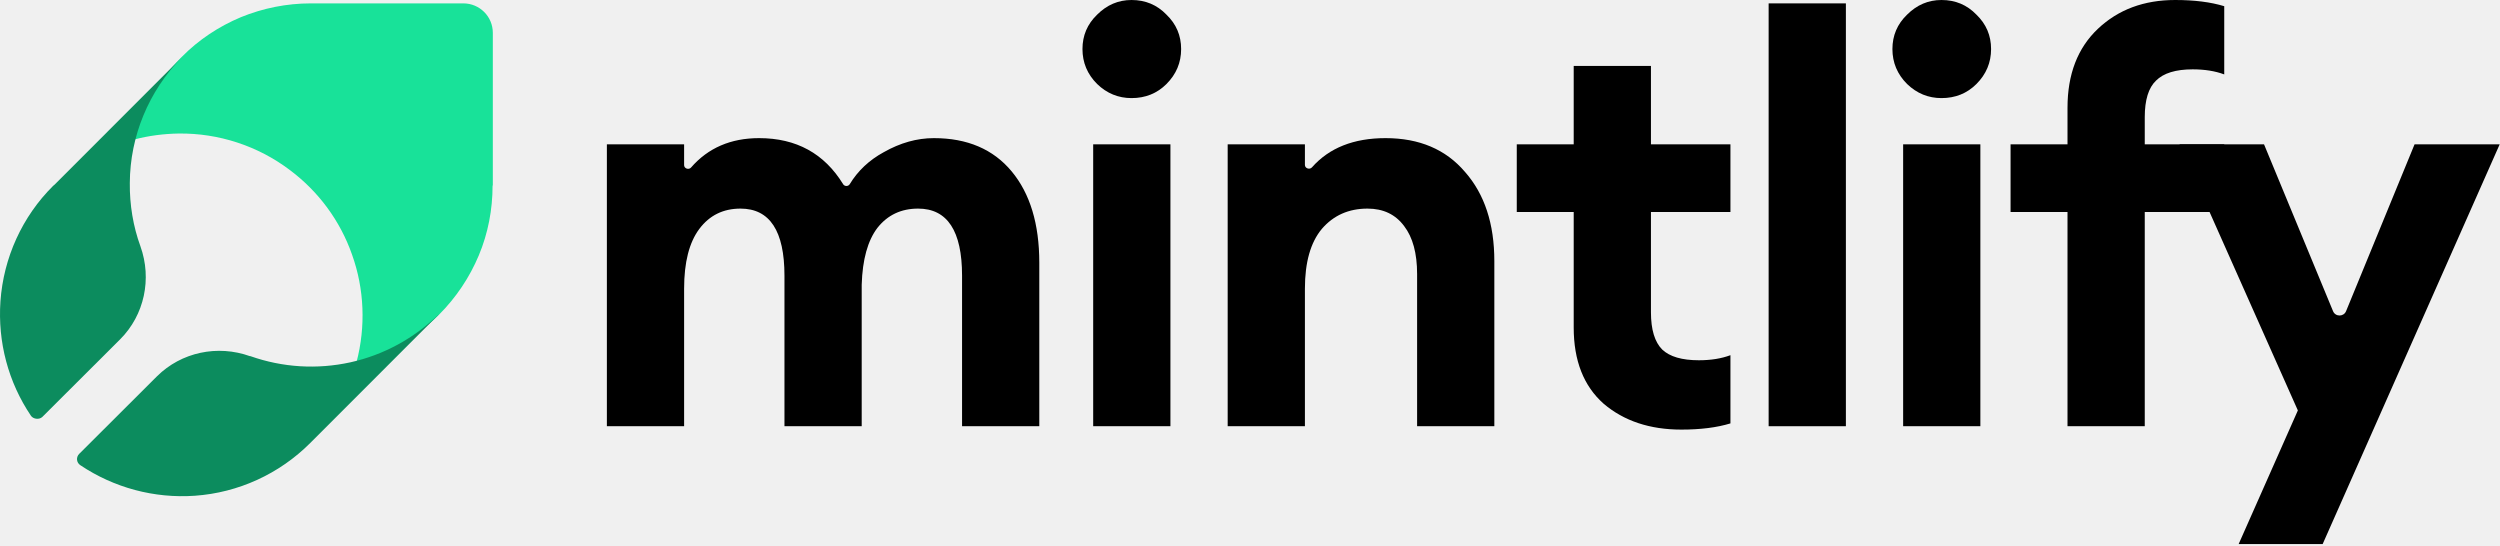
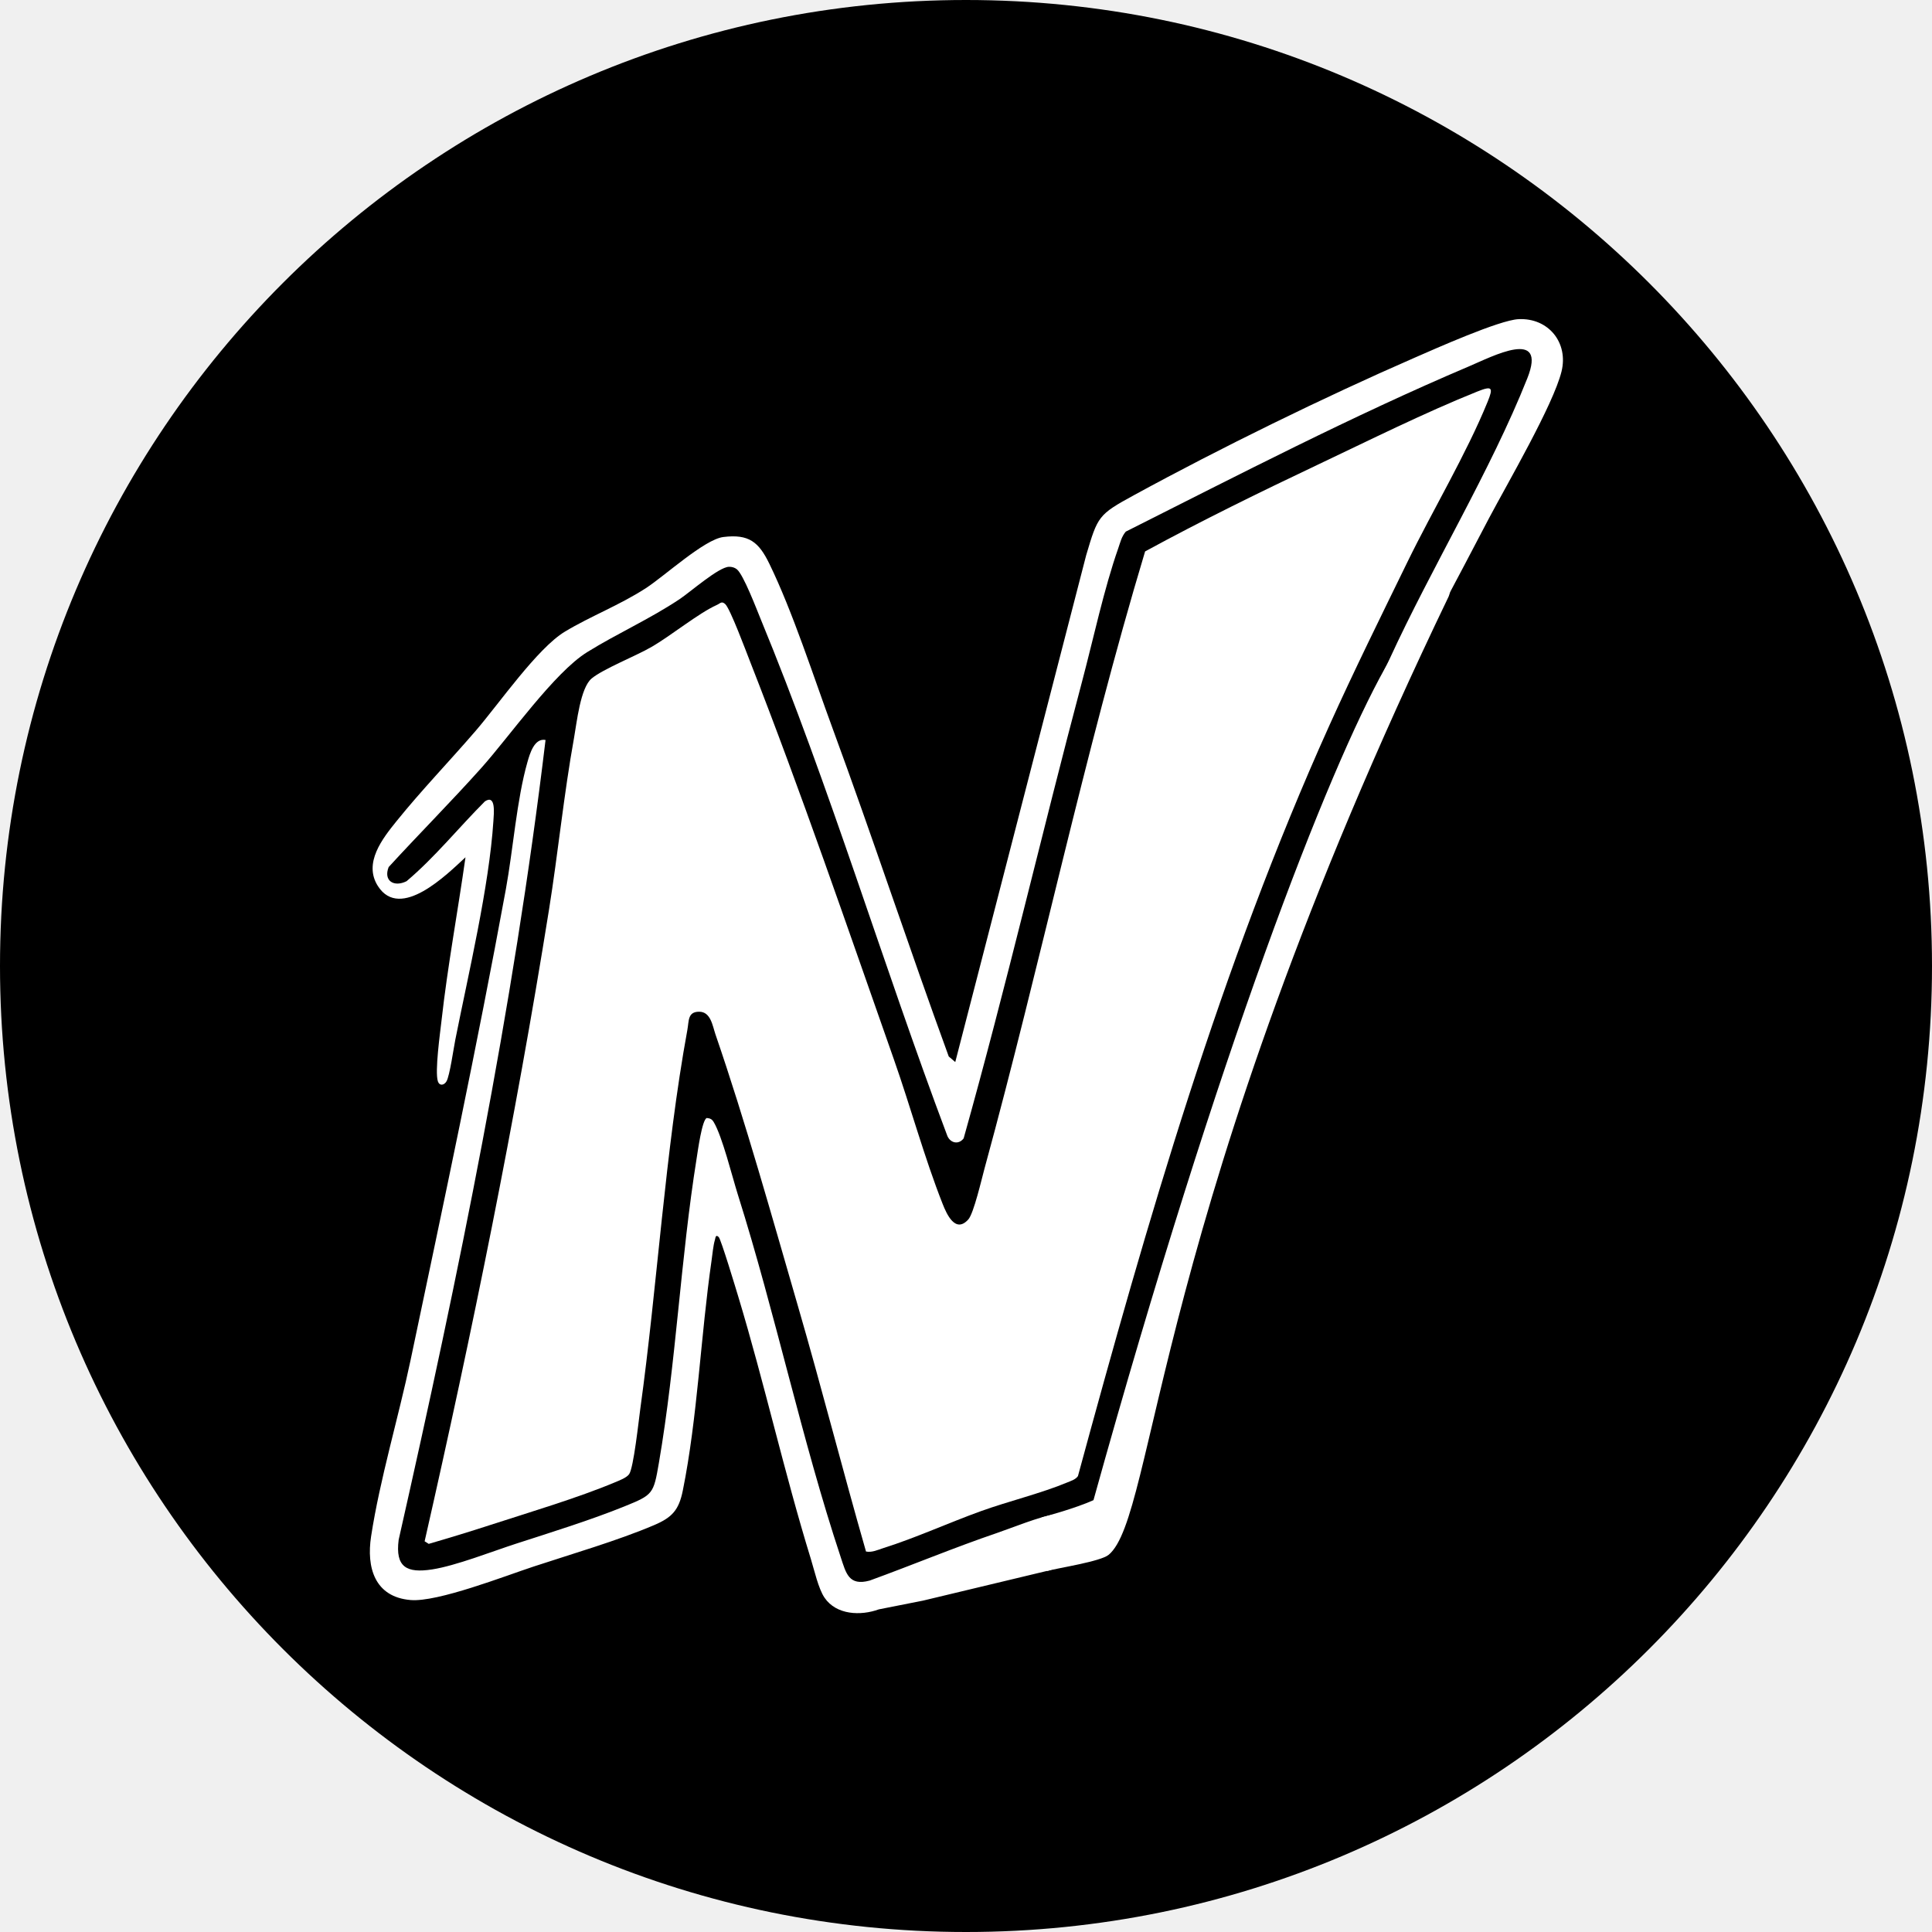
- <svg xmlns="http://www.w3.org/2000/svg" width="1682" height="367" viewBox="0 0 1682 367" fill="none">
-   <path d="M1562.69 366.037H1506.17L1546 276.14L1466.34 97.105H1523.24L1569.66 209.337C1571.28 213.26 1576.84 213.253 1578.45 209.325L1624.52 97.105H1681.79L1562.69 366.037Z" fill="black" />
-   <path d="M1391.02 286.761V142.622H1352.71V97.104H1391.02V72.449C1391.02 49.943 1397.85 32.242 1411.5 19.345C1425.16 6.448 1442.48 0 1463.47 0C1476.37 0 1487.37 1.391 1496.47 4.172V50.069C1490.4 47.793 1483.32 46.656 1475.23 46.656C1463.85 46.656 1455.63 49.184 1450.57 54.242C1445.51 59.046 1442.99 67.265 1442.99 78.897V97.104H1496.47V142.622H1442.99V286.761H1391.02Z" fill="black" />
-   <path d="M1306.22 66.001C1297.37 66.001 1289.66 62.84 1283.08 56.518C1276.51 49.943 1273.22 42.104 1273.22 33C1273.22 23.897 1276.51 16.184 1283.08 9.862C1289.66 3.287 1297.37 0 1306.22 0C1315.58 0 1323.42 3.287 1329.74 9.862C1336.31 16.184 1339.6 23.897 1339.6 33C1339.6 42.104 1336.31 49.943 1329.74 56.518C1323.42 62.84 1315.58 66.001 1306.22 66.001ZM1280.43 286.761V97.104H1332.39V286.761H1280.43Z" fill="black" />
-   <path d="M1189.94 286.761V2.276H1241.91V286.761H1189.94Z" fill="black" />
-   <path d="M1131.24 289.037C1110 289.037 1092.55 283.221 1078.89 271.588C1065.49 259.703 1058.79 242.634 1058.79 220.381V142.622H1020.48V97.104H1058.79V44.38H1110.76V97.104H1164.24V142.622H1110.76V210.14C1110.76 221.772 1113.29 230.117 1118.34 235.174C1123.4 239.979 1131.62 242.381 1143 242.381C1151.09 242.381 1158.17 241.243 1164.24 238.967V284.864C1155.14 287.646 1144.14 289.037 1131.24 289.037Z" fill="black" />
-   <path d="M825.979 286.761V97.104H877.945V110.967C877.945 113.311 881.135 114.347 882.688 112.591C894.273 99.485 910.773 92.932 932.187 92.932C954.946 92.932 972.774 100.518 985.67 115.691C998.82 130.61 1005.39 150.587 1005.39 175.622V286.761H953.429V184.346C953.429 170.438 950.521 159.691 944.704 152.105C938.888 144.265 930.67 140.346 920.049 140.346C907.405 140.346 897.164 144.898 889.325 154.001C881.738 163.105 877.945 176.507 877.945 194.208V286.761H825.979Z" fill="black" />
-   <path d="M761.286 66.001C752.436 66.001 744.723 62.84 738.148 56.518C731.574 49.943 728.286 42.104 728.286 33C728.286 23.897 731.574 16.184 738.148 9.862C744.723 3.287 752.436 0 761.286 0C770.643 0 778.482 3.287 784.804 9.862C791.379 16.184 794.666 23.897 794.666 33C794.666 42.104 791.379 49.943 784.804 56.518C778.482 62.84 770.643 66.001 761.286 66.001ZM735.493 286.761V97.104H787.459V286.761H735.493Z" fill="black" />
-   <path d="M647.273 286.761V185.484C647.273 155.392 637.411 140.346 617.686 140.346C606.307 140.346 597.204 144.645 590.376 153.243C583.801 161.84 580.261 174.61 579.755 191.553V286.761H527.789V185.484C527.789 155.392 517.927 140.346 498.203 140.346C486.571 140.346 477.341 144.898 470.513 154.001C463.685 163.105 460.272 176.507 460.272 194.208V286.761H408.306V97.104H460.272V111.103C460.272 113.435 463.407 114.462 464.939 112.704C476.419 99.522 491.68 92.932 510.72 92.932C535.742 92.932 554.588 103.262 567.259 123.923C568.258 125.553 570.718 125.527 571.712 123.894C577.189 114.891 584.802 107.731 594.548 102.415C605.675 96.093 616.928 92.932 628.307 92.932C650.813 92.932 668.261 100.392 680.652 115.311C693.043 130.231 699.239 150.714 699.239 176.76V286.761H647.273Z" fill="black" />
-   <path d="M331.569 124.833V22.09C331.569 11.065 322.625 2.276 311.764 2.276H209.069C192.938 2.276 176.967 5.472 162.113 11.544C147.26 17.775 133.685 26.724 122.345 38.228L121.546 39.027C106.533 54.207 95.833 73.062 90.402 93.834C100.145 91.277 110.206 89.999 120.268 89.839C147.1 89.52 173.453 98.148 194.855 114.287C214.18 128.668 228.873 148.481 236.859 171.331C245.164 194.5 246.122 219.746 239.893 243.554C260.496 238.122 279.503 227.416 294.675 212.396L295.474 211.597C306.813 200.252 315.917 186.67 322.145 171.81C328.374 156.95 331.409 140.971 331.409 124.833H331.569Z" fill="#18E299" />
-   <path d="M87.337 123.098C87.496 91.579 100.066 61.334 122.182 38.73L36.739 124.212C36.421 124.531 36.102 124.69 35.784 125.008C14.941 145.702 2.371 173.4 0.303 202.69C-1.607 230.07 5.553 257.131 20.828 279.736C22.285 281.892 26.238 282.601 28.466 280.532L80.813 228.319C97.202 211.923 102.293 187.568 94.497 165.759C89.564 152.229 87.178 137.743 87.337 123.098Z" fill="#0C8C5E" />
-   <path d="M294.976 211.605C278.587 227.683 258.062 238.826 235.786 243.761C213.351 248.695 190.121 247.263 168.482 239.622C168.482 239.622 168.323 239.622 168.164 239.622C146.365 231.822 122.022 236.916 105.633 253.153L53.285 305.365C51.057 307.594 51.376 311.255 54.081 313.006C76.674 328.128 103.724 335.451 131.091 333.541C160.368 331.471 187.894 318.896 208.737 298.043L209.533 297.247L294.976 211.764V211.605Z" fill="#0C8C5E" />
+ <svg xmlns="http://www.w3.org/2000/svg" width="1332" height="1332" viewBox="0 0 1332 1332" fill="none">
+   <g clip-path="url(#clip0_175_2)">
+     <circle cx="666" cy="666" r="666" fill="black" />
+     <path d="M597.059 1069.67C580.894 1013.4 566.437 956.577 550.093 900.346C532.285 839.045 513.976 773.368 493.305 713.248C491.264 707.292 490.057 697.537 482.058 697.524C474.059 697.512 475.048 703.801 473.918 709.949C458.434 794.405 453.298 885.766 441.434 971.402C440.33 979.398 436.851 1012 433.757 1016.35C431.972 1018.87 426.875 1020.75 423.973 1021.97C398.32 1032.74 364.835 1042.68 337.886 1051.43C323.865 1055.99 309.742 1060.3 295.58 1064.41L292.756 1062.63C325.534 918.508 355.103 773.445 378.471 627.38C384.788 587.912 388.678 547.981 395.778 508.629C397.653 498.245 400.105 474.269 407.898 467.774C415.692 461.28 438.148 452.359 448.881 446.198C462.658 438.279 481.416 422.838 494.217 417.075C496.746 415.933 497.452 414.238 499.981 416.459C503.332 419.398 514.503 449.407 517.058 455.914C552.212 545.53 584.22 639.304 616.241 730.267C627.706 762.843 637.349 798.294 649.918 830.086C652.666 837.017 658.687 850.687 667.611 840.714C671.334 836.543 676.829 812.733 678.755 805.661C717.414 664.371 747.278 520.463 789.481 380.174C828.358 358.996 868.417 339.396 908.488 320.4C943.873 303.625 982.417 284.41 1018.51 269.945C1028.98 265.748 1029.59 267.25 1025.61 277.043C1010.93 313.084 987.719 351.821 970.373 387.4C952.129 424.815 933.537 462.383 916.436 500.337C841.608 666.412 790.906 842.062 743.183 1017.67C741.526 1020.07 738.509 1020.92 735.954 1022C718.133 1029.49 695.112 1035.05 676.226 1041.87C654.258 1049.79 631.109 1060.36 609.179 1067.26C605.251 1068.49 601.322 1070.5 597.059 1069.69V1069.67Z" fill="white" />
+     <path d="M376.12 510.166C376.12 510.161 376.121 510.157 376.121 510.153V510.166C376.121 510.166 376.12 510.166 376.12 510.166C353.882 695.951 316.058 879.388 274.858 1061.58C272.419 1080.5 280.392 1084.72 297.879 1082.03C314.275 1079.5 339.209 1069.65 355.861 1064.26C379.691 1056.55 407.398 1047.94 430.367 1038.63C450.268 1030.57 450.576 1030.06 454.261 1008.61C466.189 939.208 469.167 868.024 480.312 798.483C480.992 794.273 484.023 771.683 487.309 770.798C489.62 771.016 490.866 771.593 492.073 773.621C498.004 783.556 504.758 811.113 508.712 823.627C534.596 905.657 552.854 993.039 579.636 1073.61C583.296 1084.62 585.145 1093.64 599.589 1089.71C628.926 1079.05 657.866 1066.94 687.422 1056.88C697.128 1053.58 717.427 1045.32 726.338 1044.33C729.252 1044.01 733.63 1045.14 734.979 1047.95C737.508 1053.24 730.832 1078.87 724.515 1082.42L636.476 1103.51L605.918 1109.56C593.439 1114.09 576.594 1113.52 568.441 1101.48C564.216 1095.25 561.418 1082.5 559.068 1074.92C540.644 1015.15 527.085 953.802 508.995 893.939C507.377 888.599 497.067 854.355 495.501 852.866C493.331 850.812 493.344 853.328 492.92 854.727C491.7 858.719 491.212 864.7 490.571 869.09C483.162 920.251 480.877 977.74 470.747 1027.68C468.025 1041.11 463.415 1046.18 450.923 1051.5C426.13 1062.08 393.917 1071.46 367.802 1080.07C348.003 1086.6 301.667 1104.71 283.05 1103.13C258.193 1101.03 252.582 1080.52 255.843 1059.27C261.903 1019.76 274.743 977.252 283.088 937.617C305.801 829.737 328.899 721.51 348.761 613.079C353.781 585.637 356.233 551.316 363.667 525.299C365.311 519.523 368.469 508.704 376.12 510.166Z" fill="white" />
+     <path d="M507.993 392.469C506.478 391.249 504.526 390.736 502.613 390.775C495.488 390.903 475.908 408.192 468.448 413.146C447.533 427.047 425.488 436.776 404.791 449.624C382.13 463.691 351.38 507.588 331.851 529.446C311.065 552.678 289.007 574.806 267.963 597.781C264.176 607.369 271.725 611.835 280.302 607.536C299.894 591.004 316.175 570.647 334.342 552.473C341.981 547.467 340.505 560.815 340.171 566.001C337.244 611.232 322.954 671.339 313.902 716.866C312.734 722.77 310.05 741.676 307.855 745.476C306.121 748.479 302.873 748.697 301.884 745.501C299.715 738.532 303.412 712.451 304.414 703.517C308.612 665.949 315.635 628.457 320.925 591.042C308.253 602.774 276.039 634.964 260.581 610.95C250.322 595.008 263.726 578.117 273.458 566.052C290.458 544.964 310.23 524.44 328.012 503.789C343.895 485.344 370.472 446.941 389.397 435.518C407.243 424.749 427.221 417.228 445.35 405.458C458.305 397.051 485.653 371.855 498.71 370.238C516.403 368.043 523.156 373.755 530.423 388.67C546.601 421.887 560.852 466.438 573.884 501.812C601.54 576.975 626.615 653.152 654.104 728.379L658.598 732.217L748.845 382.83C756.856 355.863 757.139 354.849 781.842 341.372C841.262 308.937 912.802 273.871 974.854 246.815C989.478 240.436 1033.71 220.67 1046.96 220.041C1067.54 219.052 1081.46 236.239 1076.58 256.108C1070.9 279.147 1039.09 333.645 1026.48 357.467C1004.53 398.963 977.024 454.091 949.817 491.326C947.686 494.239 938.955 505.47 940.047 495.728C940.83 488.771 954.131 462.857 957.945 454.54C987.09 390.98 1027.66 324.635 1053.01 260.78C1066.95 225.662 1028.78 245.801 1012.73 252.604C932.805 286.514 853.549 327.6 776.167 366.516C773.239 369.943 772.392 373.935 770.967 378.004C761.119 406.036 753.788 440.627 746.02 469.865C718.159 574.652 693.687 680.555 664.375 784.854C660.677 789.693 654.617 787.883 652.833 782.313C608.691 665.037 572.176 542.5 524.427 426.79C521.564 419.846 512.59 396.178 508.032 392.507L507.993 392.469Z" fill="white" />
+     <path d="M764.352 1071.95C797.146 1044.73 793.657 837.502 998.793 411.186C1005.54 393.277 976.047 422.768 954.835 460.725C915.454 531.197 840.406 723.075 753.886 1034.27C741.102 1040.08 718.301 1046.13 718.301 1046.13C715.277 1052.18 714.533 1068.6 721.79 1083.11C729.465 1081.02 758.746 1076.6 764.352 1071.95Z" fill="white" />
+   </g>
+   <defs>
+     <clipPath id="clip0_175_2">
+       <rect width="1332" height="1332" fill="white" />
+     </clipPath>
+   </defs>
</svg>
